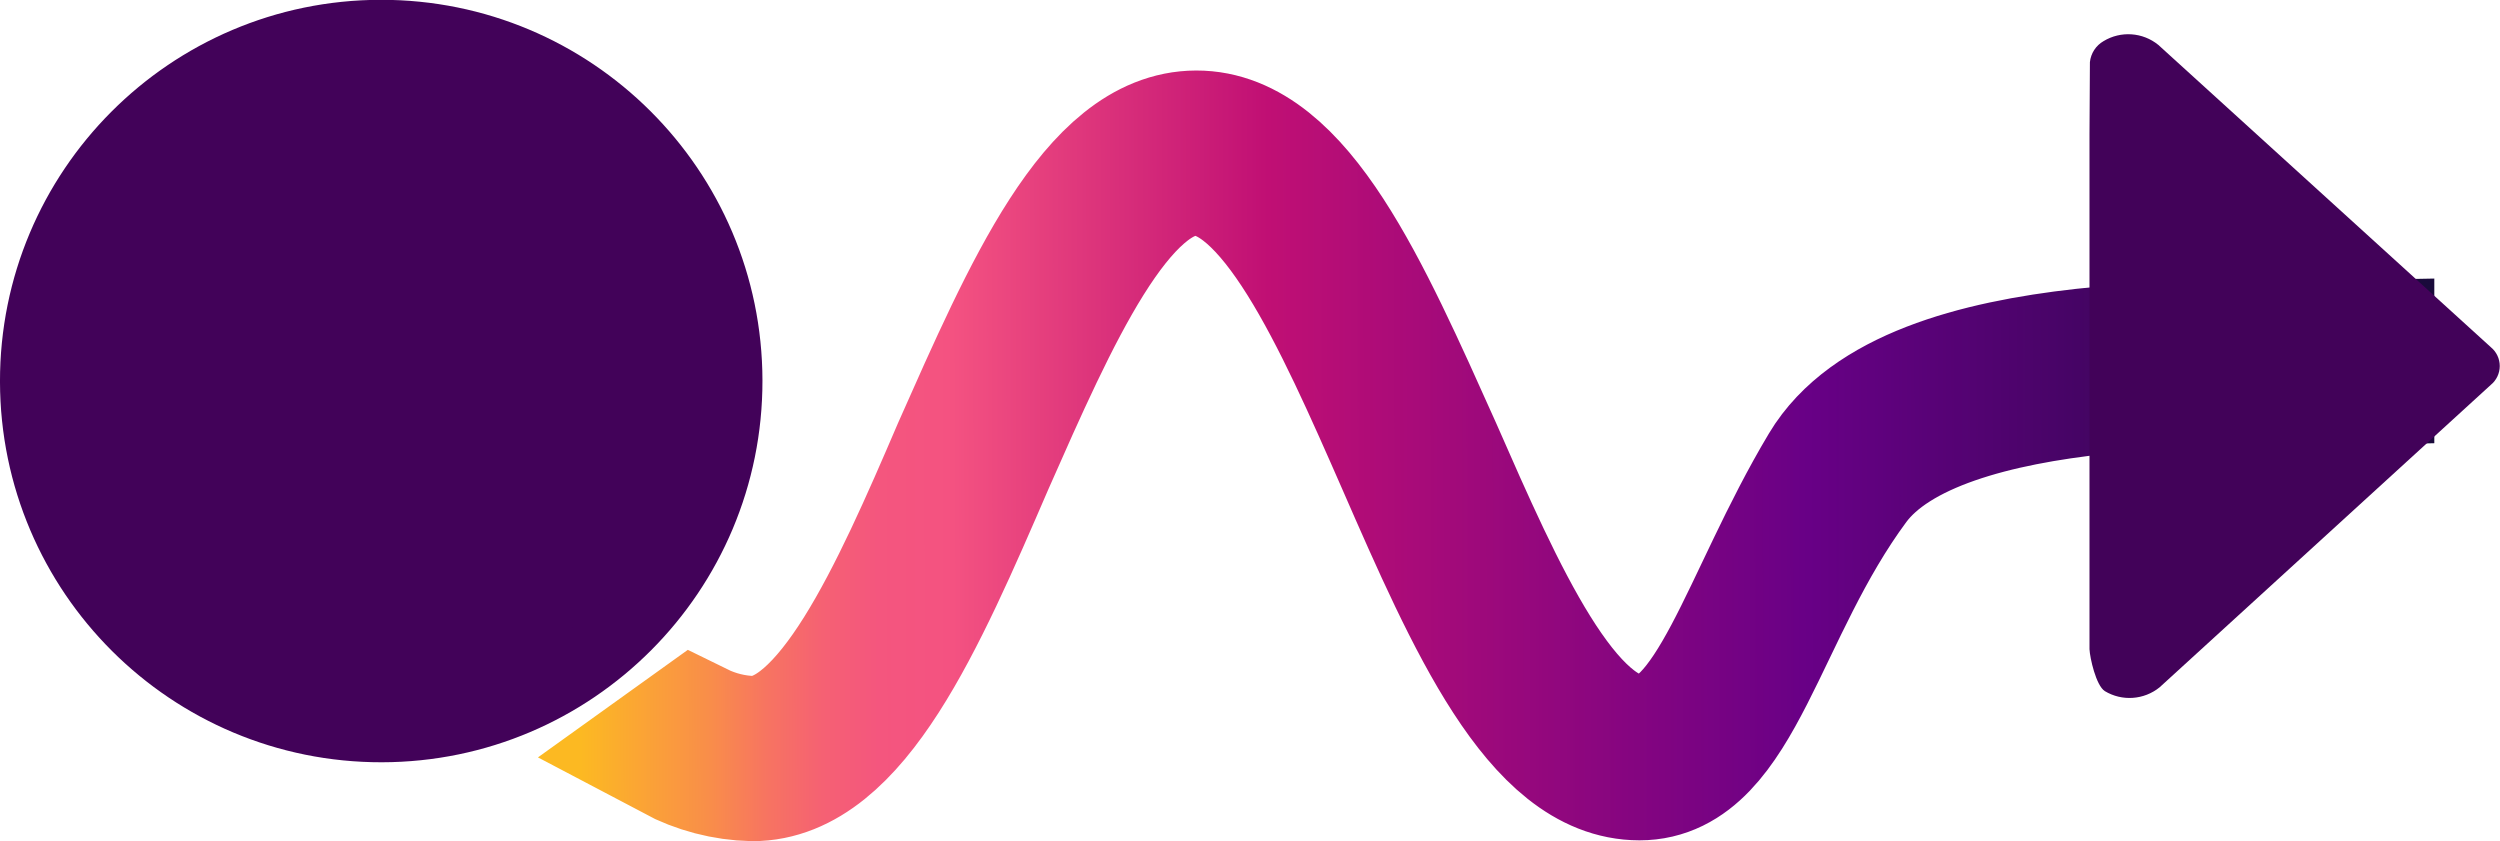
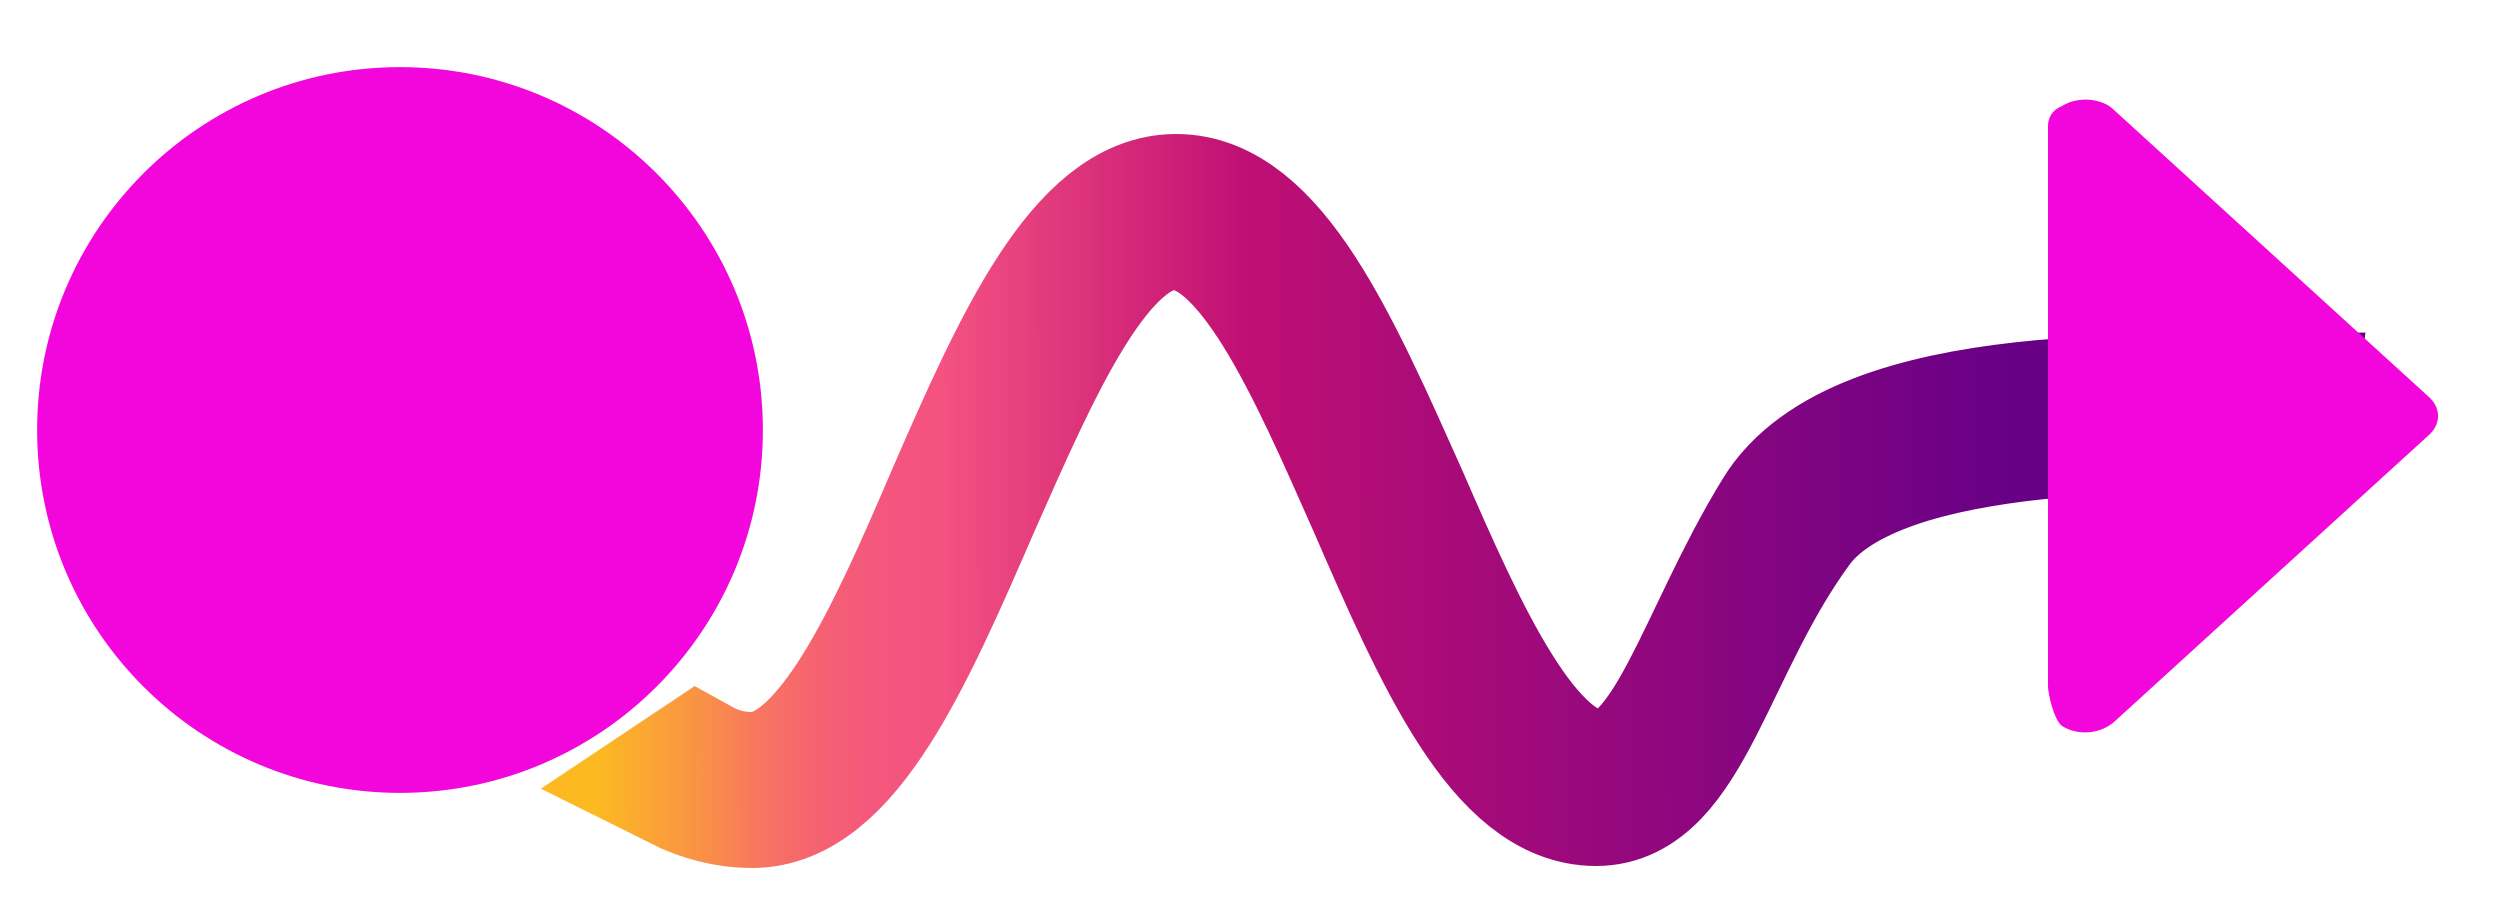
- <svg xmlns="http://www.w3.org/2000/svg" id="Layer_1" data-name="Layer 1" viewBox="0 0 119.12 40.06">
-   <defs>
-     <style>.cls-1,.cls-5{fill:#420259;}.cls-1{stroke:#420259;stroke-width:3.29px;}.cls-1,.cls-2,.cls-4{stroke-miterlimit:10;}.cls-2{stroke:#000;stroke-width:5.6px;fill:url(#linear-gradient);}.cls-3{fill:#231f20;}.cls-4{fill:none;stroke-width:7px;stroke:url(#New_Gradient_Swatch);}</style>
-     <linearGradient id="linear-gradient" x1="34.47" y1="24.63" x2="114.72" y2="24.63" gradientTransform="translate(1.28 0.93) rotate(-0.09)" gradientUnits="userSpaceOnUse">
-       <stop offset="0" stop-color="#fff" />
-       <stop offset="1" />
-     </linearGradient>
-     <linearGradient id="New_Gradient_Swatch" x1="660.66" y1="408.2" x2="749.34" y2="408.2" gradientTransform="translate(-631.04 -381.63) rotate(-0.09)" gradientUnits="userSpaceOnUse">
-       <stop offset="0.01" stop-color="#fcb922" />
-       <stop offset="0.08" stop-color="#f98d4a" />
-       <stop offset="0.11" stop-color="#f77461" />
-       <stop offset="0.14" stop-color="#f56173" />
-       <stop offset="0.17" stop-color="#f4567e" />
-       <stop offset="0.21" stop-color="#f45281" />
-       <stop offset="0.38" stop-color="#c00f74" />
-       <stop offset="0.67" stop-color="#680086" />
-       <stop offset="1" stop-color="#1a0a3b" />
-     </linearGradient>
-   </defs>
-   <circle class="cls-1" cx="21.67" cy="21.92" r="16.52" transform="translate(-3.54 -3.73) rotate(-0.09)" />
-   <path class="cls-2" d="M116,20.61c-5.47.12-21.29-.94-25.2,5.6-3.76,6.28-5.36,13.2-9.1,13.21-3.93,0-7.07-7.17-10.11-14.1-3.39-7.56-6.53-14.71-11.08-14.7s-7.65,7.14-11,14.69c-3,7-6.19,14.15-10.15,14.16a6.65,6.65,0,0,1-2.74-.68l-.85.61a8.09,8.09,0,0,0,3.59.94c4.53,0,7.64-7.13,10.9-14.68,3.09-7,6.24-14.17,10.21-14.17s7.15,7.21,10.21,14.19c3.3,7.56,6.42,14.62,10.95,14.62,4.32,0,5.36-7.62,9.9-13.75,4.26-5.75,19.56-4.95,24.47-5.08Z" transform="translate(-3.51 -3.76)" />
-   <path class="cls-3" d="M116,20.61c-5.47.12-21.29-.94-25.2,5.6-3.76,6.28-5.36,13.2-9.1,13.21-3.93,0-7.07-7.17-10.11-14.1-3.39-7.56-6.53-14.71-11.08-14.7s-7.65,7.14-11,14.69c-3,7-6.19,14.15-10.15,14.16a6.65,6.65,0,0,1-2.74-.68l-.85.61a8.09,8.09,0,0,0,3.59.94c4.53,0,7.64-7.13,10.9-14.68,3.09-7,6.24-14.17,10.21-14.17s7.15,7.21,10.21,14.19c3.3,7.56,6.42,14.62,10.95,14.62,4.32,0,5.36-7.62,9.9-13.75,4.26-5.75,19.56-4.95,24.47-5.08Z" transform="translate(-3.51 -3.76)" />
-   <path class="cls-3" d="M116,20.61c-5.47.12-21.29-.94-25.2,5.6-3.76,6.28-5.36,13.2-9.1,13.21-3.93,0-7.07-7.17-10.11-14.1-3.39-7.56-6.53-14.71-11.08-14.7s-7.65,7.14-11,14.69c-3,7-6.19,14.15-10.15,14.16a6.65,6.65,0,0,1-2.74-.68l-.85.61a8.09,8.09,0,0,0,3.59.94c4.53,0,7.64-7.13,10.9-14.68,3.09-7,6.24-14.17,10.21-14.17s7.15,7.21,10.21,14.19c3.3,7.56,6.42,14.62,10.95,14.62,4.32,0,5.36-7.62,9.9-13.75,4.26-5.75,19.56-4.95,24.47-5.08Z" transform="translate(-3.51 -3.76)" />
-   <path class="cls-3" d="M116,20.61c-5.47.12-21.29-.94-25.2,5.6-3.76,6.28-5.36,13.2-9.1,13.21-3.93,0-7.07-7.17-10.11-14.1-3.39-7.56-6.53-14.71-11.08-14.7s-7.65,7.14-11,14.69c-3,7-6.19,14.15-10.15,14.16a6.65,6.65,0,0,1-2.74-.68l-.85.61a8.09,8.09,0,0,0,3.59.94c4.53,0,7.64-7.13,10.9-14.68,3.09-7,6.24-14.17,10.21-14.17s7.15,7.21,10.21,14.19c3.3,7.56,6.42,14.62,10.95,14.62,4.32,0,5.36-7.62,9.9-13.75,4.26-5.75,19.56-4.95,24.47-5.08Z" transform="translate(-3.51 -3.76)" />
-   <path class="cls-3" d="M116,20.61c-5.47.12-21.29-.94-25.2,5.6-3.76,6.28-5.36,13.2-9.1,13.21-3.93,0-7.07-7.17-10.11-14.1-3.39-7.56-6.53-14.71-11.08-14.7s-7.65,7.14-11,14.69c-3,7-6.19,14.15-10.15,14.16a6.65,6.65,0,0,1-2.74-.68l-.85.61a8.09,8.09,0,0,0,3.59.94c4.53,0,7.64-7.13,10.9-14.68,3.09-7,6.24-14.17,10.21-14.17s7.15,7.21,10.21,14.19c3.3,7.56,6.42,14.62,10.95,14.62,4.32,0,5.36-7.62,9.9-13.75,4.26-5.75,19.56-4.95,24.47-5.08Z" transform="translate(-3.51 -3.76)" />
-   <path class="cls-4" d="M116,20.61c-5.47.12-21.29-.94-25.2,5.6-3.76,6.28-5.36,13.2-9.1,13.21-3.93,0-7.07-7.17-10.11-14.1-3.39-7.56-6.53-14.71-11.08-14.7s-7.65,7.14-11,14.69c-3,7-6.19,14.15-10.15,14.16a6.65,6.65,0,0,1-2.74-.68l-.85.61a8.09,8.09,0,0,0,3.59.94c4.53,0,7.64-7.13,10.9-14.68,3.09-7,6.24-14.17,10.21-14.17s7.15,7.21,10.21,14.19c3.3,7.56,6.42,14.62,10.95,14.62,4.32,0,5.36-7.62,9.9-13.75,4.26-5.75,19.56-4.95,24.47-5.08Z" transform="translate(-3.51 -3.76)" />
-   <path class="cls-5" d="M103.09,6.72a1.31,1.31,0,0,1,.65-1,2.27,2.27,0,0,1,2.61.18l15.84,14.4a1.16,1.16,0,0,1,0,1.8L106.41,36.51a2.28,2.28,0,0,1-2.61.18c-.42-.27-.71-1.58-.73-2V33.19l0-23Z" transform="translate(-3.51 -3.76)" />
+ <svg xmlns="http://www.w3.org/2000/svg" version="1.1" id="Layer_1" x="0px" y="0px" viewBox="0 0 125 46" style="enable-background:new 0 0 125 46;" xml:space="preserve">
+   <style type="text/css">
+ 	.st0{fill-rule:evenodd;clip-rule:evenodd;fill:#F206DC;stroke:#F206DC;stroke-width:3.288;stroke-miterlimit:10;}
+ 	.st1{fill:url(#SVGID_1_);stroke:#000000;stroke-width:5.603;stroke-miterlimit:10;}
+ 	.st2{fill:#231F20;}
+ 	.st3{fill:none;stroke:url(#SVGID_2_);stroke-width:7;stroke-miterlimit:10;}
+ 	.st4{fill:#F206DC;}
+ </style>
+   <g>
+     <ellipse transform="matrix(1 -1.600271e-03 1.600271e-03 1 -3.435058e-02 3.201343e-02)" class="st0" cx="20" cy="21.5" rx="16.5" ry="16.5" />
+     <g>
+       <g>
+         <linearGradient id="SVGID_1_" gradientUnits="userSpaceOnUse" x1="33.616" y1="22.947" x2="113.864" y2="22.947" gradientTransform="matrix(1 -1.600271e-03 1.600271e-03 1 0.4467 2.1648)">
+           <stop offset="0" style="stop-color:#FFFFFF" />
+           <stop offset="1" style="stop-color:#000000" />
+         </linearGradient>
+         <path class="st1" d="M114.3,20.2c-5.5,0.1-21.3-0.9-25.2,5.6C85.3,32,83.7,39,80,39c-3.9,0-7.1-7.2-10.1-14.1     c-3.4-7.6-6.5-14.7-11.1-14.7c-4.5,0-7.7,7.1-11,14.7c-3,7-6.2,14.2-10.2,14.2c-0.9,0-1.8-0.2-2.7-0.7c-0.3,0.2-0.6,0.4-0.9,0.6     c1.2,0.6,2.4,0.9,3.6,0.9c4.5,0,7.6-7.1,10.9-14.7c3.1-7,6.2-14.2,10.2-14.2c4,0,7.1,7.2,10.2,14.2c3.3,7.6,6.4,14.6,10.9,14.6     c4.3,0,5.4-7.6,9.9-13.7c4.3-5.7,19.6-4.9,24.5-5.1L114.3,20.2z" />
+       </g>
+       <g>
+         <path class="st2" d="M114.3,20.2c-5.5,0.1-21.3-0.9-25.2,5.6C85.3,32,83.7,39,80,39c-3.9,0-7.1-7.2-10.1-14.1     c-3.4-7.6-6.5-14.7-11.1-14.7c-4.5,0-7.7,7.1-11,14.7c-3,7-6.2,14.2-10.2,14.2c-0.9,0-1.8-0.2-2.7-0.7c-0.3,0.2-0.6,0.4-0.9,0.6     c1.2,0.6,2.4,0.9,3.6,0.9c4.5,0,7.6-7.1,10.9-14.7c3.1-7,6.2-14.2,10.2-14.2c4,0,7.1,7.2,10.2,14.2c3.3,7.6,6.4,14.6,10.9,14.6     c4.3,0,5.4-7.6,9.9-13.7c4.3-5.7,19.6-4.9,24.5-5.1L114.3,20.2z" />
+       </g>
+       <g>
+         <path class="st2" d="M114.3,20.2c-5.5,0.1-21.3-0.9-25.2,5.6C85.3,32,83.7,39,80,39c-3.9,0-7.1-7.2-10.1-14.1     c-3.4-7.6-6.5-14.7-11.1-14.7c-4.5,0-7.7,7.1-11,14.7c-3,7-6.2,14.2-10.2,14.2c-0.9,0-1.8-0.2-2.7-0.7c-0.3,0.2-0.6,0.4-0.9,0.6     c1.2,0.6,2.4,0.9,3.6,0.9c4.5,0,7.6-7.1,10.9-14.7c3.1-7,6.2-14.2,10.2-14.2c4,0,7.1,7.2,10.2,14.2c3.3,7.6,6.4,14.6,10.9,14.6     c4.3,0,5.4-7.6,9.9-13.7c4.3-5.7,19.6-4.9,24.5-5.1L114.3,20.2z" />
+       </g>
+       <g>
+         <path class="st2" d="M114.3,20.2c-5.5,0.1-21.3-0.9-25.2,5.6C85.3,32,83.7,39,80,39c-3.9,0-7.1-7.2-10.1-14.1     c-3.4-7.6-6.5-14.7-11.1-14.7c-4.5,0-7.7,7.1-11,14.7c-3,7-6.2,14.2-10.2,14.2c-0.9,0-1.8-0.2-2.7-0.7c-0.3,0.2-0.6,0.4-0.9,0.6     c1.2,0.6,2.4,0.9,3.6,0.9c4.5,0,7.6-7.1,10.9-14.7c3.1-7,6.2-14.2,10.2-14.2c4,0,7.1,7.2,10.2,14.2c3.3,7.6,6.4,14.6,10.9,14.6     c4.3,0,5.4-7.6,9.9-13.7c4.3-5.7,19.6-4.9,24.5-5.1L114.3,20.2z" />
+       </g>
+       <g>
+         <path class="st2" d="M114.3,20.2c-5.5,0.1-21.3-0.9-25.2,5.6C85.3,32,83.7,39,80,39c-3.9,0-7.1-7.2-10.1-14.1     c-3.4-7.6-6.5-14.7-11.1-14.7c-4.5,0-7.7,7.1-11,14.7c-3,7-6.2,14.2-10.2,14.2c-0.9,0-1.8-0.2-2.7-0.7c-0.3,0.2-0.6,0.4-0.9,0.6     c1.2,0.6,2.4,0.9,3.6,0.9c4.5,0,7.6-7.1,10.9-14.7c3.1-7,6.2-14.2,10.2-14.2c4,0,7.1,7.2,10.2,14.2c3.3,7.6,6.4,14.6,10.9,14.6     c4.3,0,5.4-7.6,9.9-13.7c4.3-5.7,19.6-4.9,24.5-5.1L114.3,20.2z" />
+       </g>
+       <g>
+         <linearGradient id="SVGID_2_" gradientUnits="userSpaceOnUse" x1="35.585" y1="33.067" x2="124.264" y2="32.925" gradientTransform="matrix(1 0 0 1 -7 -8)">
+           <stop offset="1.422276e-02" style="stop-color:#FCB922" />
+           <stop offset="7.806490e-02" style="stop-color:#F98D4A" />
+           <stop offset="0.108" style="stop-color:#F77461" />
+           <stop offset="0.141" style="stop-color:#F56173" />
+           <stop offset="0.174" style="stop-color:#F4567E" />
+           <stop offset="0.209" style="stop-color:#F45281" />
+           <stop offset="0.38" style="stop-color:#C00F74" />
+           <stop offset="0.809" style="stop-color:#680086" />
+         </linearGradient>
+         <path class="st3" d="M114.3,20.2c-5.5,0.1-21.3-0.9-25.2,5.6C85.3,32,83.7,39,80,39c-3.9,0-7.1-7.2-10.1-14.1     c-3.4-7.6-6.5-14.7-11.1-14.7c-4.5,0-7.7,7.1-11,14.7c-3,7-6.2,14.2-10.2,14.2c-0.9,0-1.8-0.2-2.7-0.7c-0.3,0.2-0.6,0.4-0.9,0.6     c1.2,0.6,2.4,0.9,3.6,0.9c4.5,0,7.6-7.1,10.9-14.7c3.1-7,6.2-14.2,10.2-14.2c4,0,7.1,7.2,10.2,14.2c3.3,7.6,6.4,14.6,10.9,14.6     c4.3,0,5.4-7.6,9.9-13.7c4.3-5.7,19.6-4.9,24.5-5.1L114.3,20.2z" />
+       </g>
+     </g>
+     <path class="st4" d="M102.4,6.3c0-0.4,0.2-0.8,0.7-1c0.8-0.5,2-0.4,2.6,0.2l15.8,14.4c0.3,0.3,0.4,0.6,0.4,0.9   c0,0.3-0.1,0.6-0.4,0.9l-15.8,14.4c-0.7,0.6-1.8,0.7-2.6,0.2c-0.4-0.3-0.7-1.6-0.7-2l0-1.5l0-23L102.4,6.3z" />
+   </g>
</svg>
